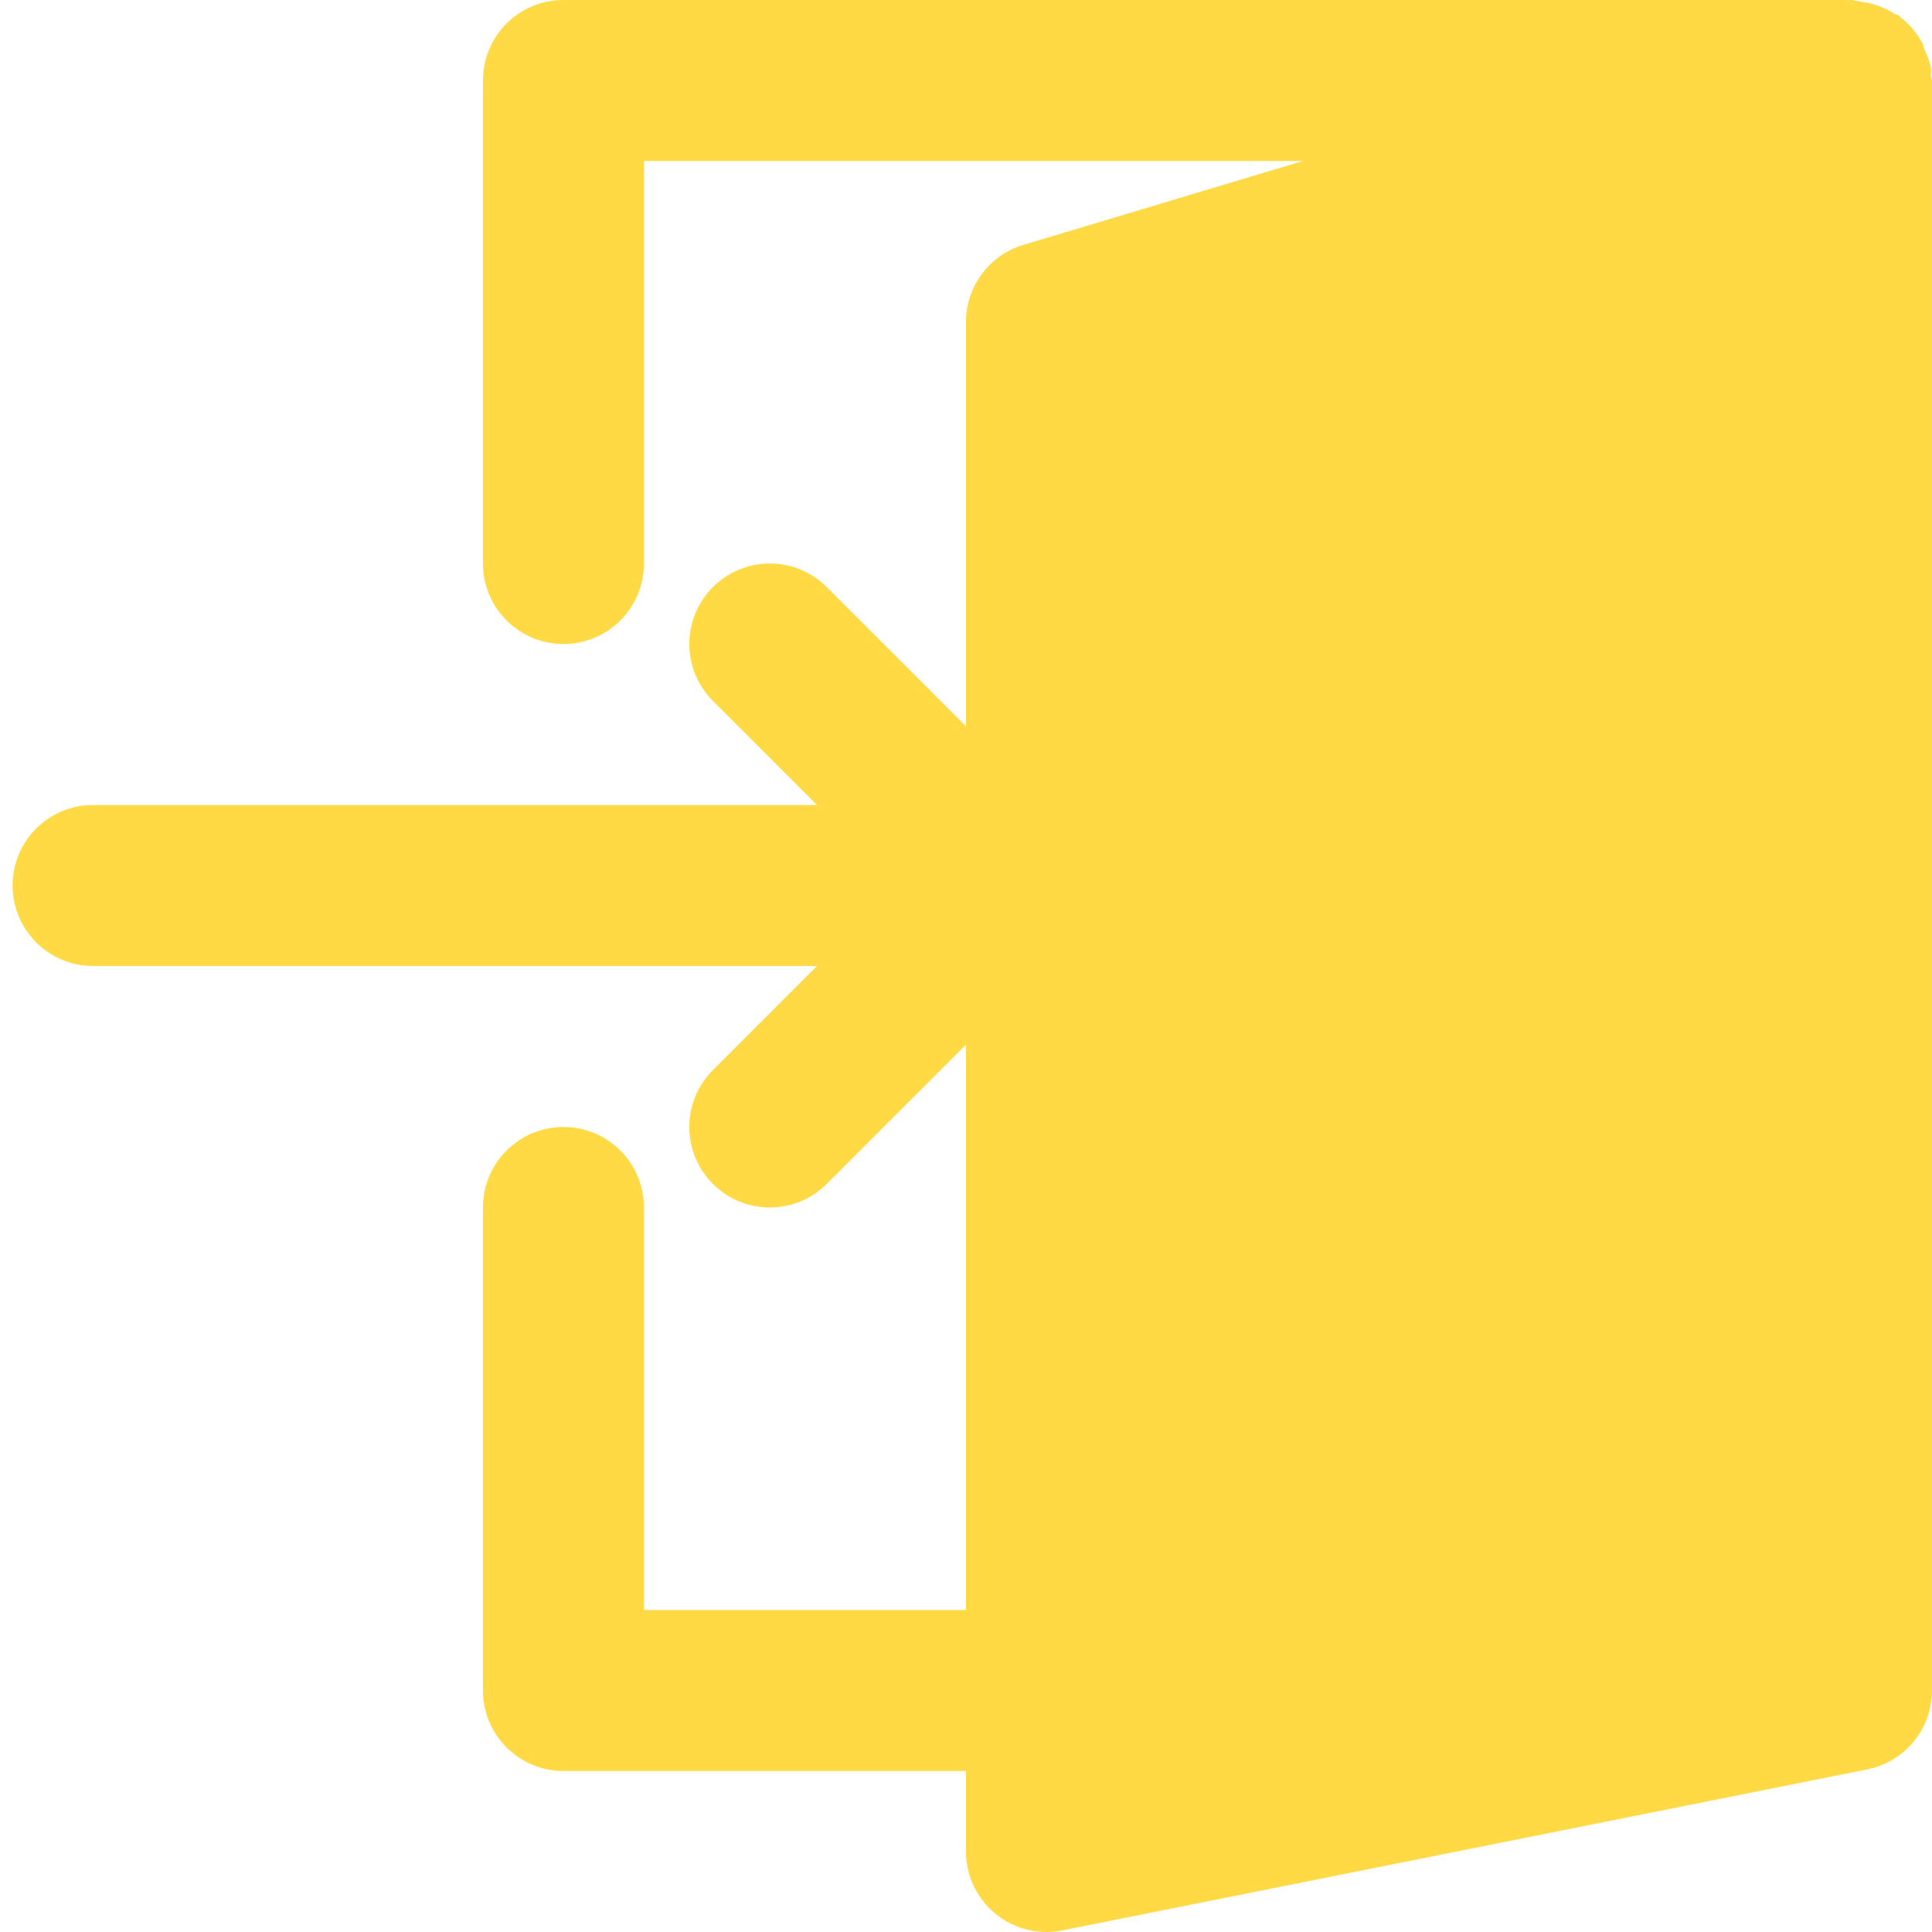
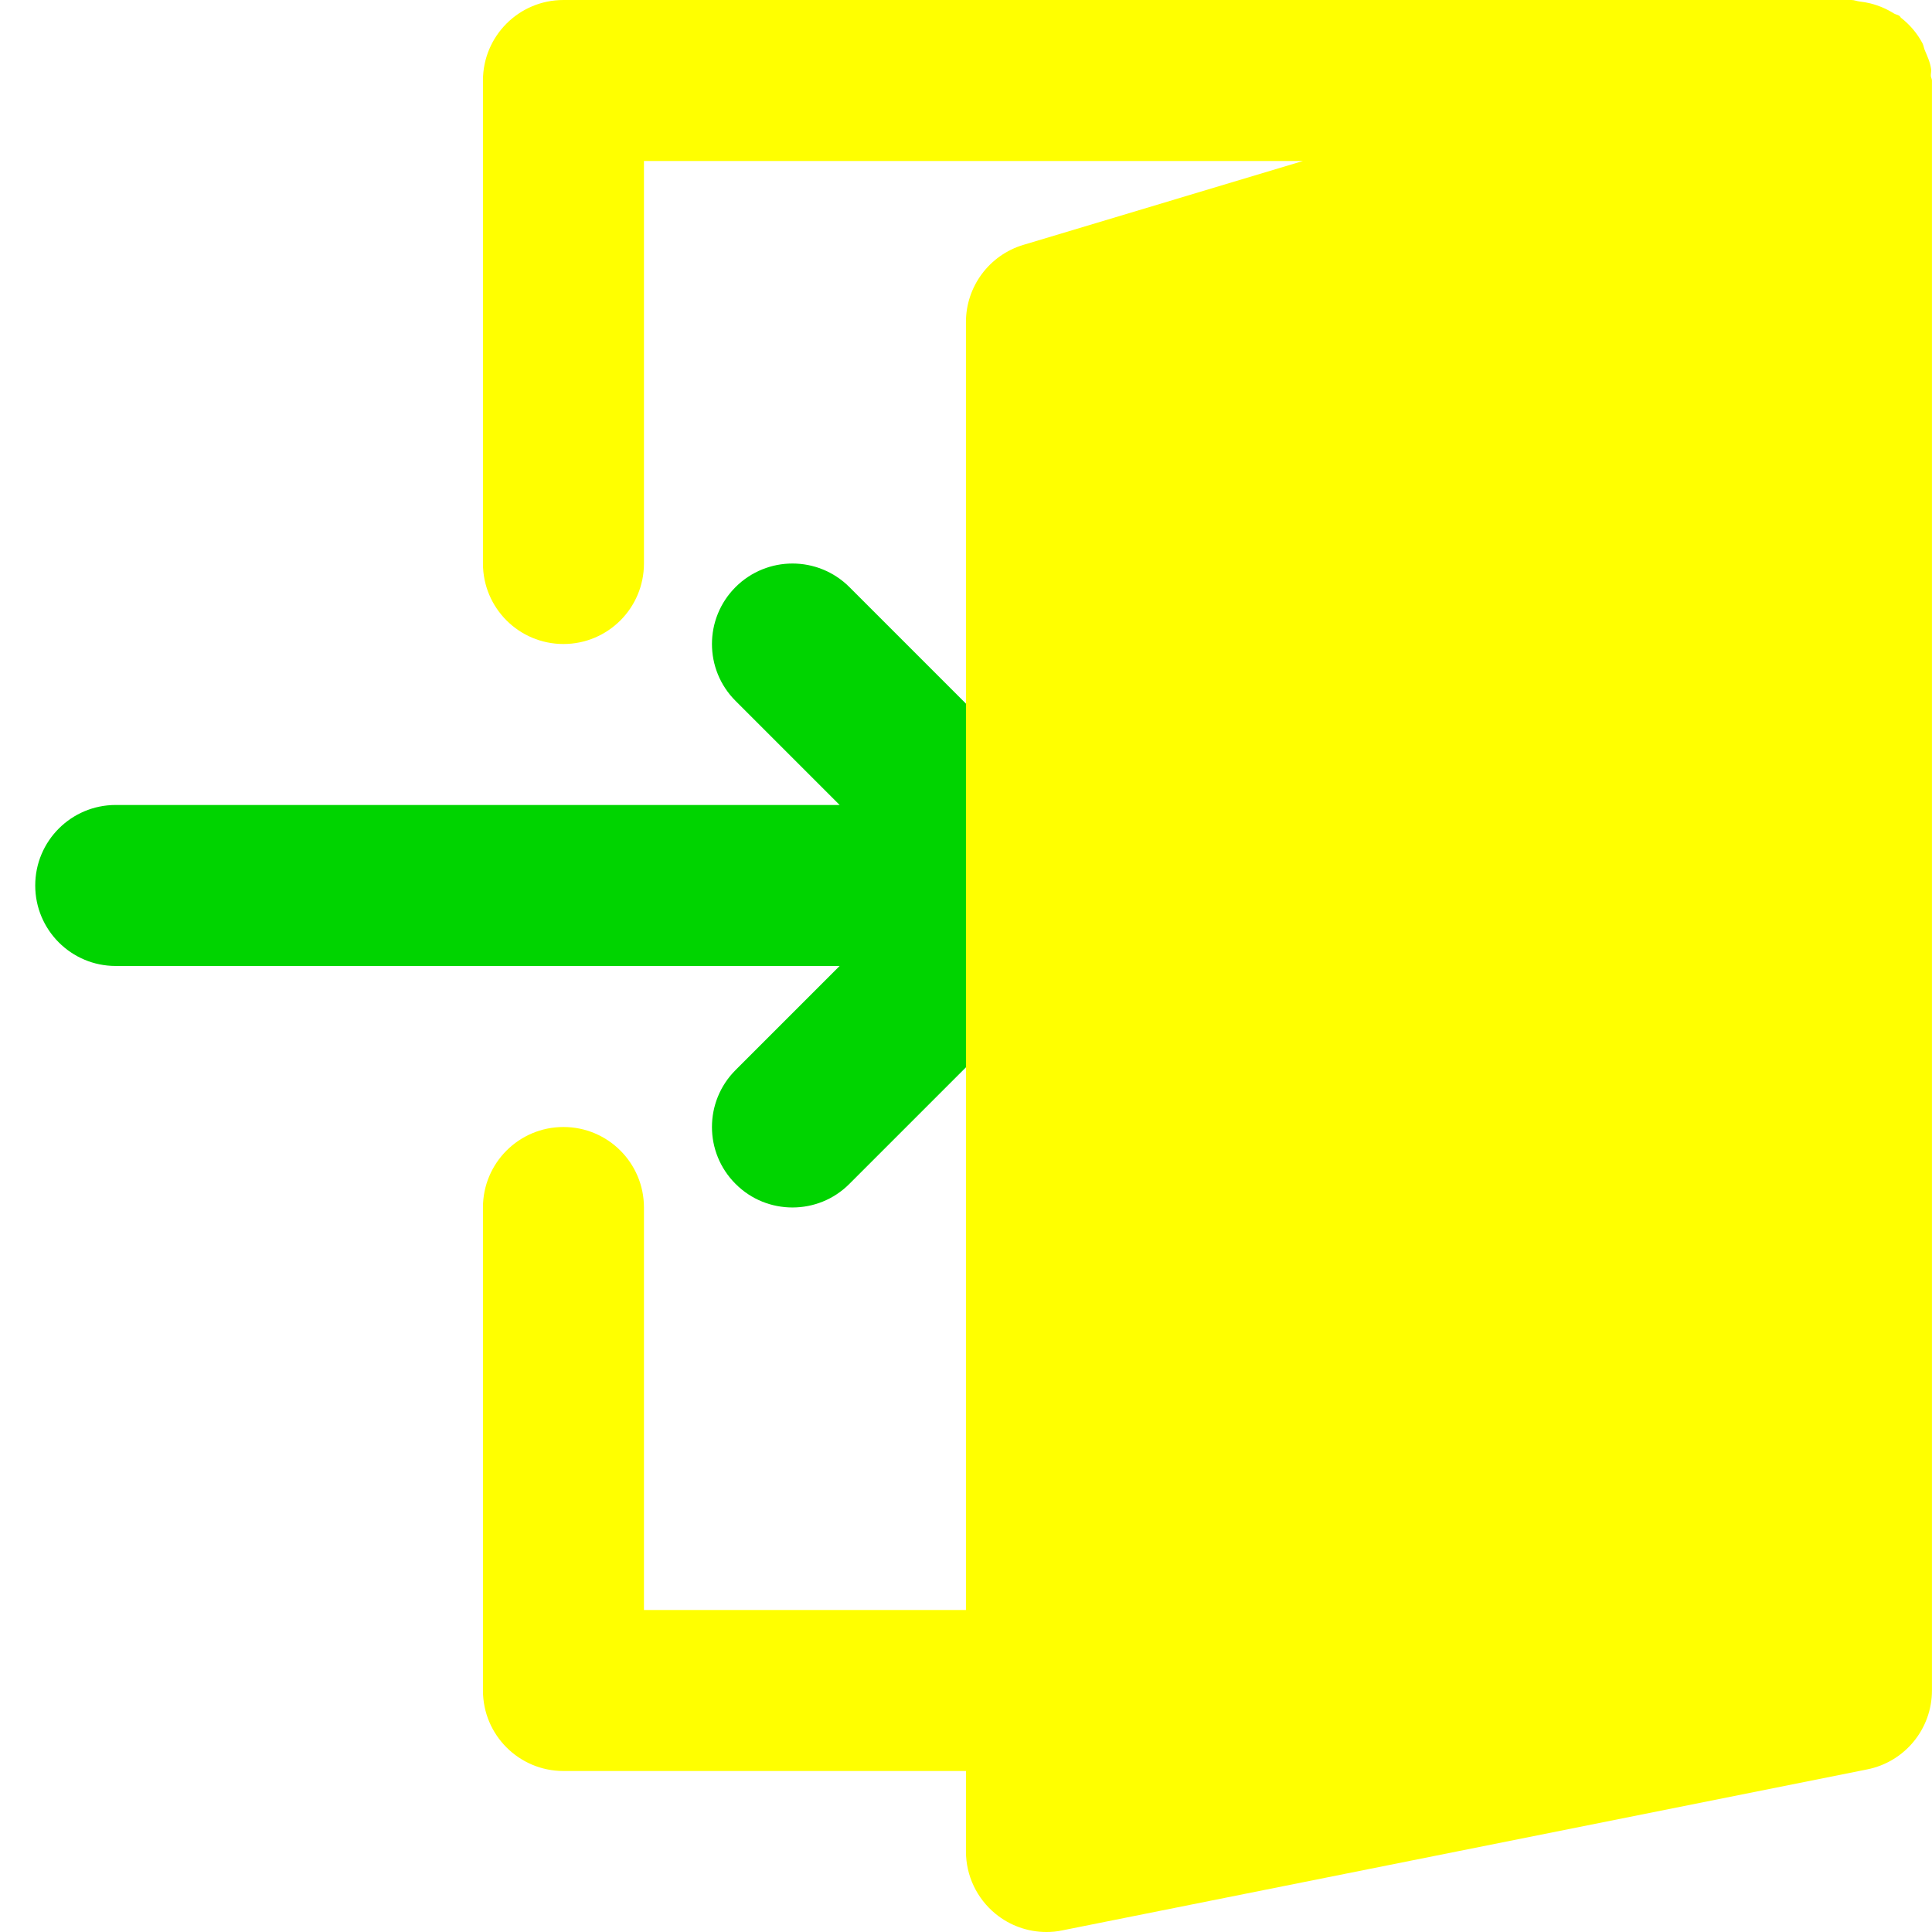
<svg xmlns="http://www.w3.org/2000/svg" version="1.1" id="Capa_1" x="0px" y="0px" viewBox="0 0 512 512" style="enable-background:new 0 0 512 512;" xml:space="preserve" width="512px" height="512px">
  <defs id="defs45" />
  <g id="g3" transform="matrix(-1,0,0,1,512.0005,0)">
-     <path d="m 224.296,226.513 c 1.088,-2.603 2.645,-4.971 4.629,-6.955 l 63.979,-63.979 c 8.341,-8.32 21.824,-8.32 30.165,0 8.341,8.341 8.341,21.845 0,30.165 l -27.584,27.584 191.847,0 c 11.797,0 21.333,9.557 21.333,21.333 0,11.776 -9.536,21.333 -21.333,21.333 l -191.846,0 27.584,27.584 c 8.341,8.341 8.341,21.845 0,30.165 -4.16,4.181 -9.621,6.251 -15.083,6.251 -5.462,0 -10.923,-2.069 -15.083,-6.251 l -63.979,-63.979 c -1.984,-1.963 -3.541,-4.331 -4.629,-6.955 -2.154,-5.203 -2.154,-11.091 0,-16.296 z" id="path9" style="fill:#ffda44" />
-     <path d="m 362.68,298.667 c -11.797,0 -21.333,9.557 -21.333,21.333 l 0,106.667 -85.333,0 0,-341.334 c 0,-9.408 -6.187,-17.728 -15.211,-20.437 l -74.091,-22.229 174.635,0 0,106.667 c 0,11.776 9.536,21.333 21.333,21.333 11.797,0 21.333,-9.557 21.333,-21.333 l 0,-128 C 384.013,9.557 374.477,0 362.68,0 L 21.347,0 C 20.579,0 19.896,0.32 19.15,0.405 18.147,0.512 17.23,0.682 16.27,0.917 14.03,1.493 12.003,2.368 10.105,3.562 9.636,3.861 9.06,3.882 8.612,4.223 8.44,4.352 8.376,4.587 8.205,4.715 5.88,6.549 3.939,8.789 2.531,11.456 c -0.299,0.576 -0.363,1.195 -0.597,1.792 -0.683,1.621 -1.429,3.2 -1.685,4.992 -0.107,0.64 0.085,1.237 0.064,1.856 -0.021,0.427 -0.299,0.811 -0.299,1.237 l 0,426.667 c 0,10.176 7.189,18.923 17.152,20.907 l 213.333,42.667 c 1.387,0.299 2.795,0.427 4.181,0.427 4.885,0 9.685,-1.685 13.525,-4.843 4.928,-4.053 7.808,-10.091 7.808,-16.491 l 0,-21.333 106.667,0 c 11.797,0 21.333,-9.557 21.333,-21.333 l 0,-128.001 c 0,-11.776 -9.536,-21.333 -21.333,-21.333 z" id="path11" style="fill:#ffda44" />
+     <path d="m 218.296,226.513 c 1.088,-2.603 2.645,-4.971 4.629,-6.955 l 63.979,-63.979 c 8.341,-8.32 21.824,-8.32 30.165,0 8.341,8.341 8.341,21.845 0,30.165 l -27.584,27.584 191.847,0 c 11.797,0 21.333,9.557 21.333,21.333 0,11.776 -9.536,21.333 -21.333,21.333 l -191.846,0 27.584,27.584 c 8.341,8.341 8.341,21.845 0,30.165 -4.16,4.181 -9.621,6.251 -15.083,6.251 -5.462,0 -10.923,-2.069 -15.083,-6.251 l -63.979,-63.979 c -1.984,-1.963 -3.541,-4.331 -4.629,-6.955 -2.154,-5.203 -2.154,-11.091 0,-16.296 z" id="path9" style="fill:#00d400" />
+     <path d="m 362.68,298.667 c -11.797,0 -21.333,9.557 -21.333,21.333 l 0,106.667 -85.333,0 0,-341.334 c 0,-9.408 -6.187,-17.728 -15.211,-20.437 l -74.091,-22.229 174.635,0 0,106.667 c 0,11.776 9.536,21.333 21.333,21.333 11.797,0 21.333,-9.557 21.333,-21.333 l 0,-128 C 384.013,9.557 374.477,0 362.68,0 L 21.347,0 C 20.579,0 19.896,0.32 19.15,0.405 18.147,0.512 17.23,0.682 16.27,0.917 14.03,1.493 12.003,2.368 10.105,3.562 9.636,3.861 9.06,3.882 8.612,4.223 8.44,4.352 8.376,4.587 8.205,4.715 5.88,6.549 3.939,8.789 2.531,11.456 c -0.299,0.576 -0.363,1.195 -0.597,1.792 -0.683,1.621 -1.429,3.2 -1.685,4.992 -0.107,0.64 0.085,1.237 0.064,1.856 -0.021,0.427 -0.299,0.811 -0.299,1.237 l 0,426.667 c 0,10.176 7.189,18.923 17.152,20.907 l 213.333,42.667 c 1.387,0.299 2.795,0.427 4.181,0.427 4.885,0 9.685,-1.685 13.525,-4.843 4.928,-4.053 7.808,-10.091 7.808,-16.491 l 0,-21.333 106.667,0 c 11.797,0 21.333,-9.557 21.333,-21.333 l 0,-128.001 c 0,-11.776 -9.536,-21.333 -21.333,-21.333 z" id="path11" style="fill:#ffff00" />
  </g>
  <g id="g13" />
  <g id="g15" />
  <g id="g17" />
  <g id="g19" />
  <g id="g21" />
  <g id="g23" />
  <g id="g25" />
  <g id="g27" />
  <g id="g29" />
  <g id="g31" />
  <g id="g33" />
  <g id="g35" />
  <g id="g37" />
  <g id="g39" />
  <g id="g41" />
</svg>
